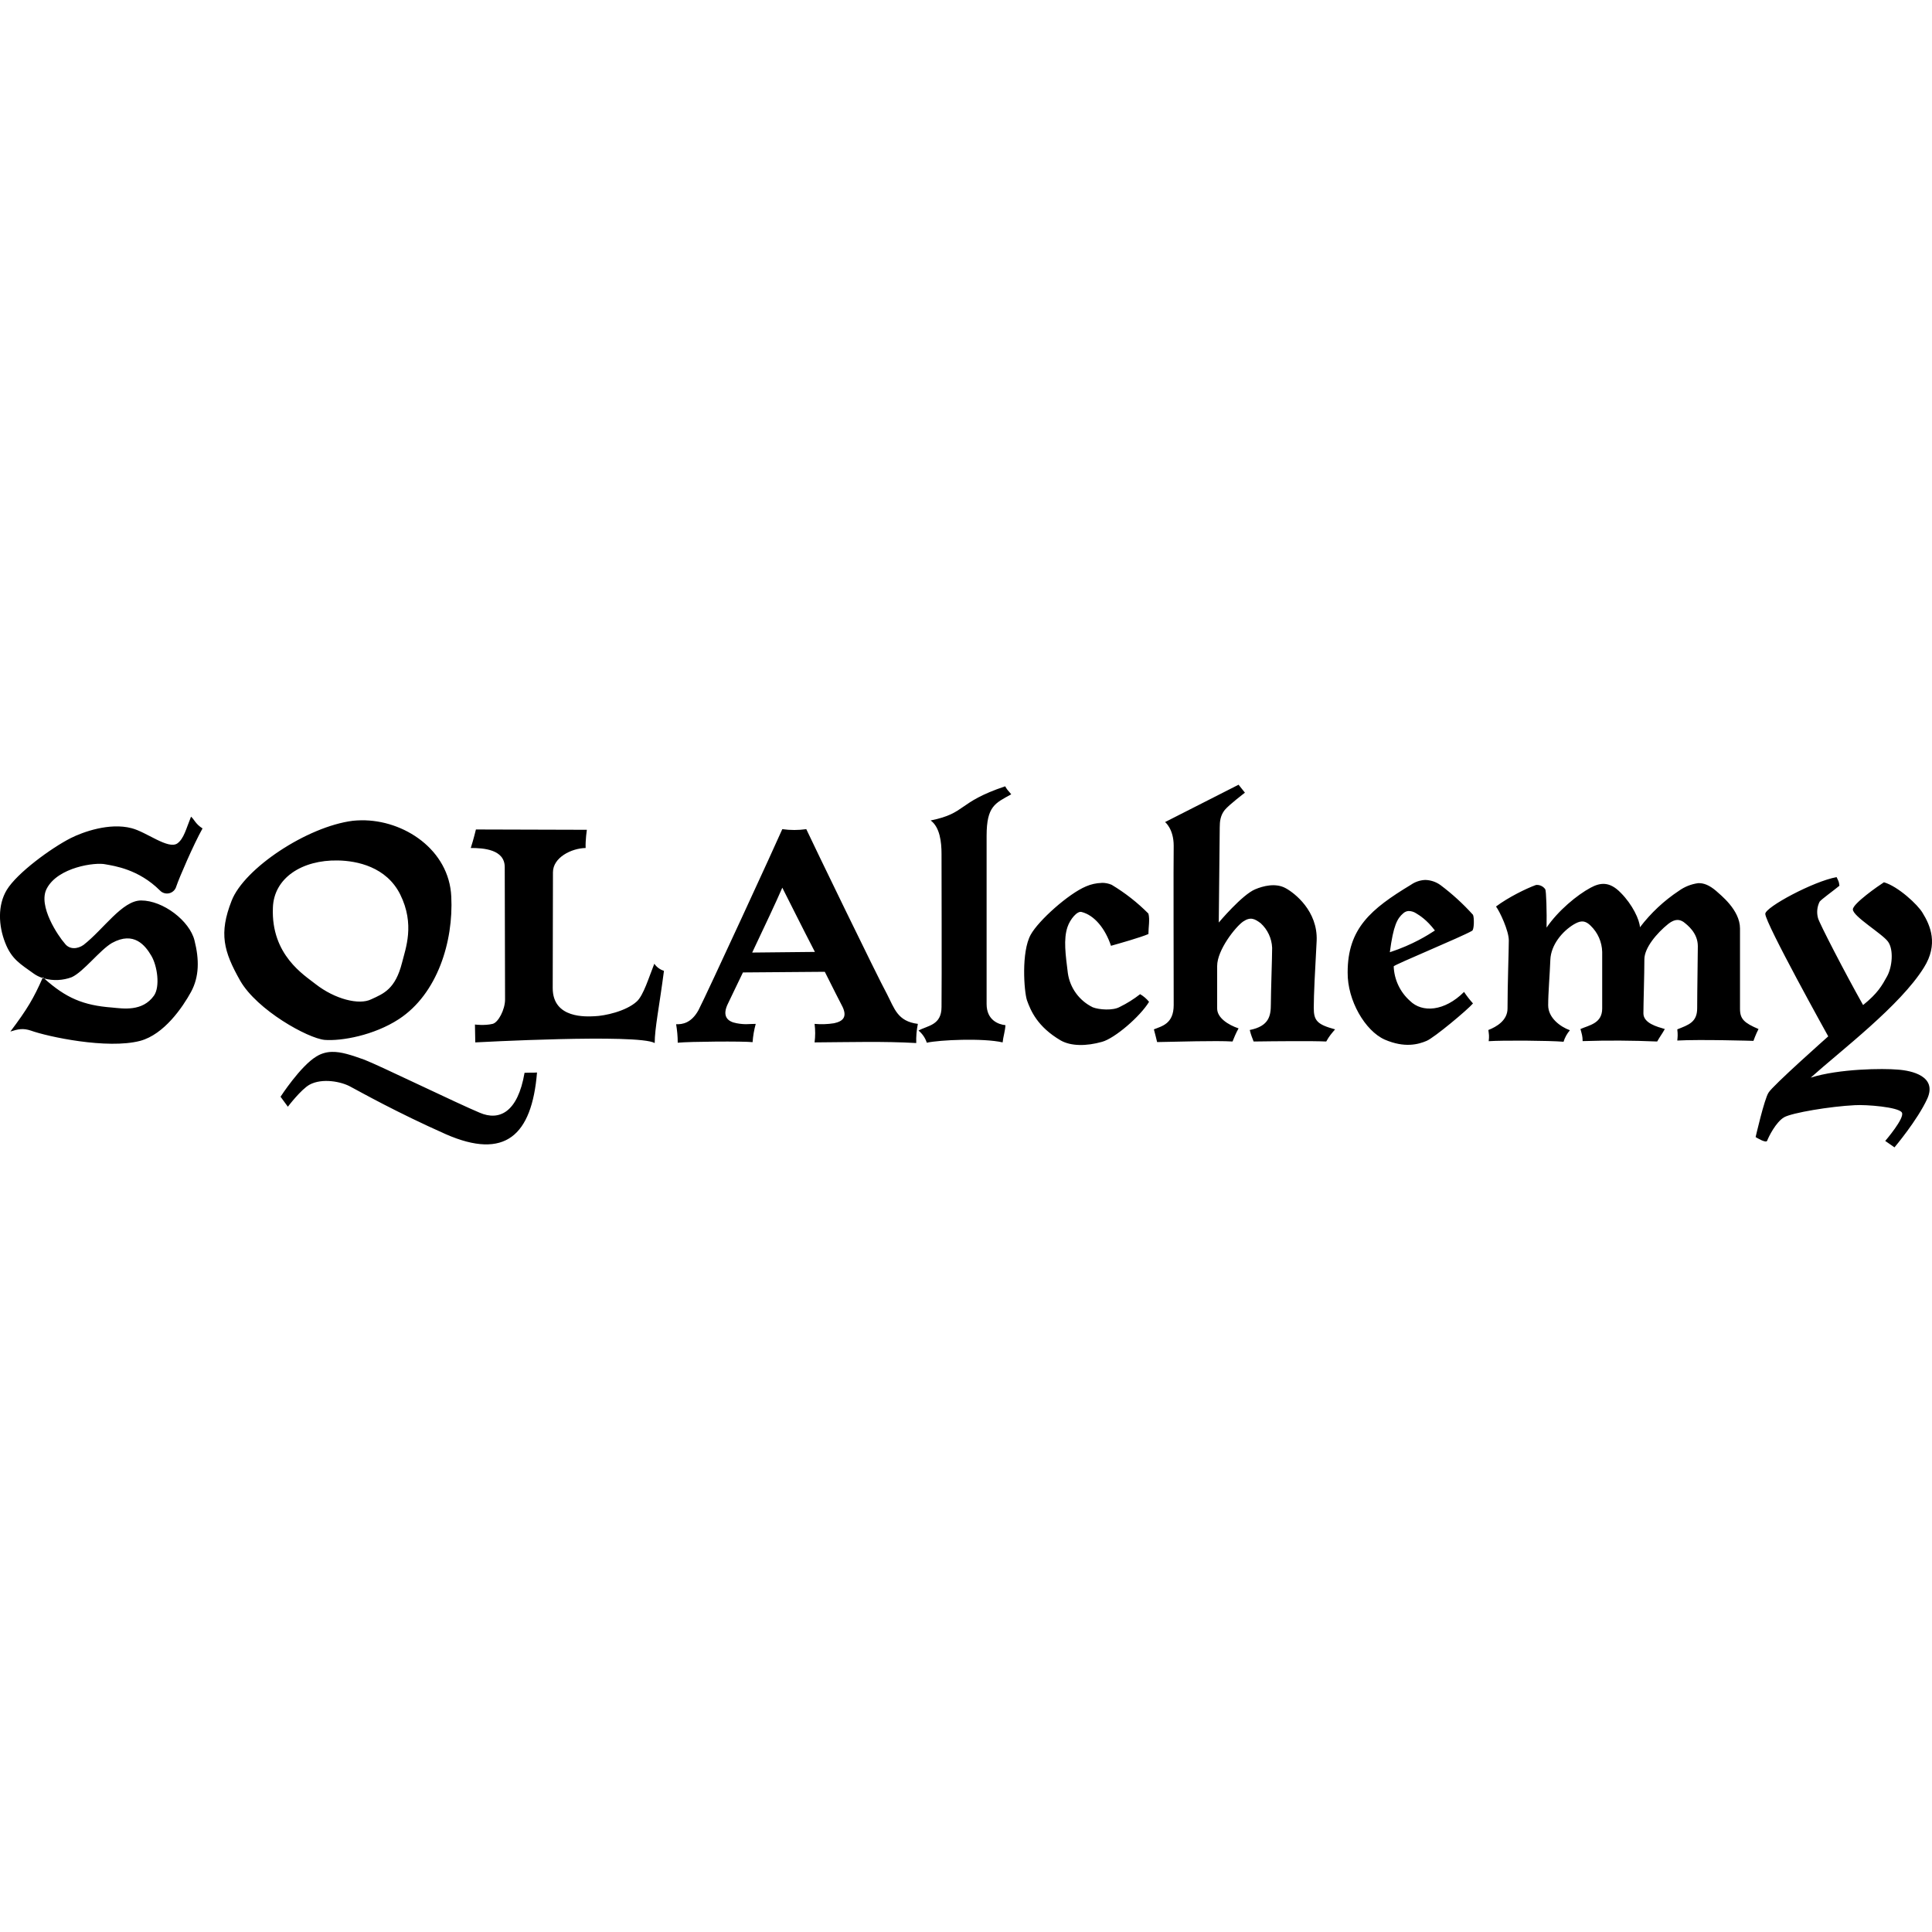
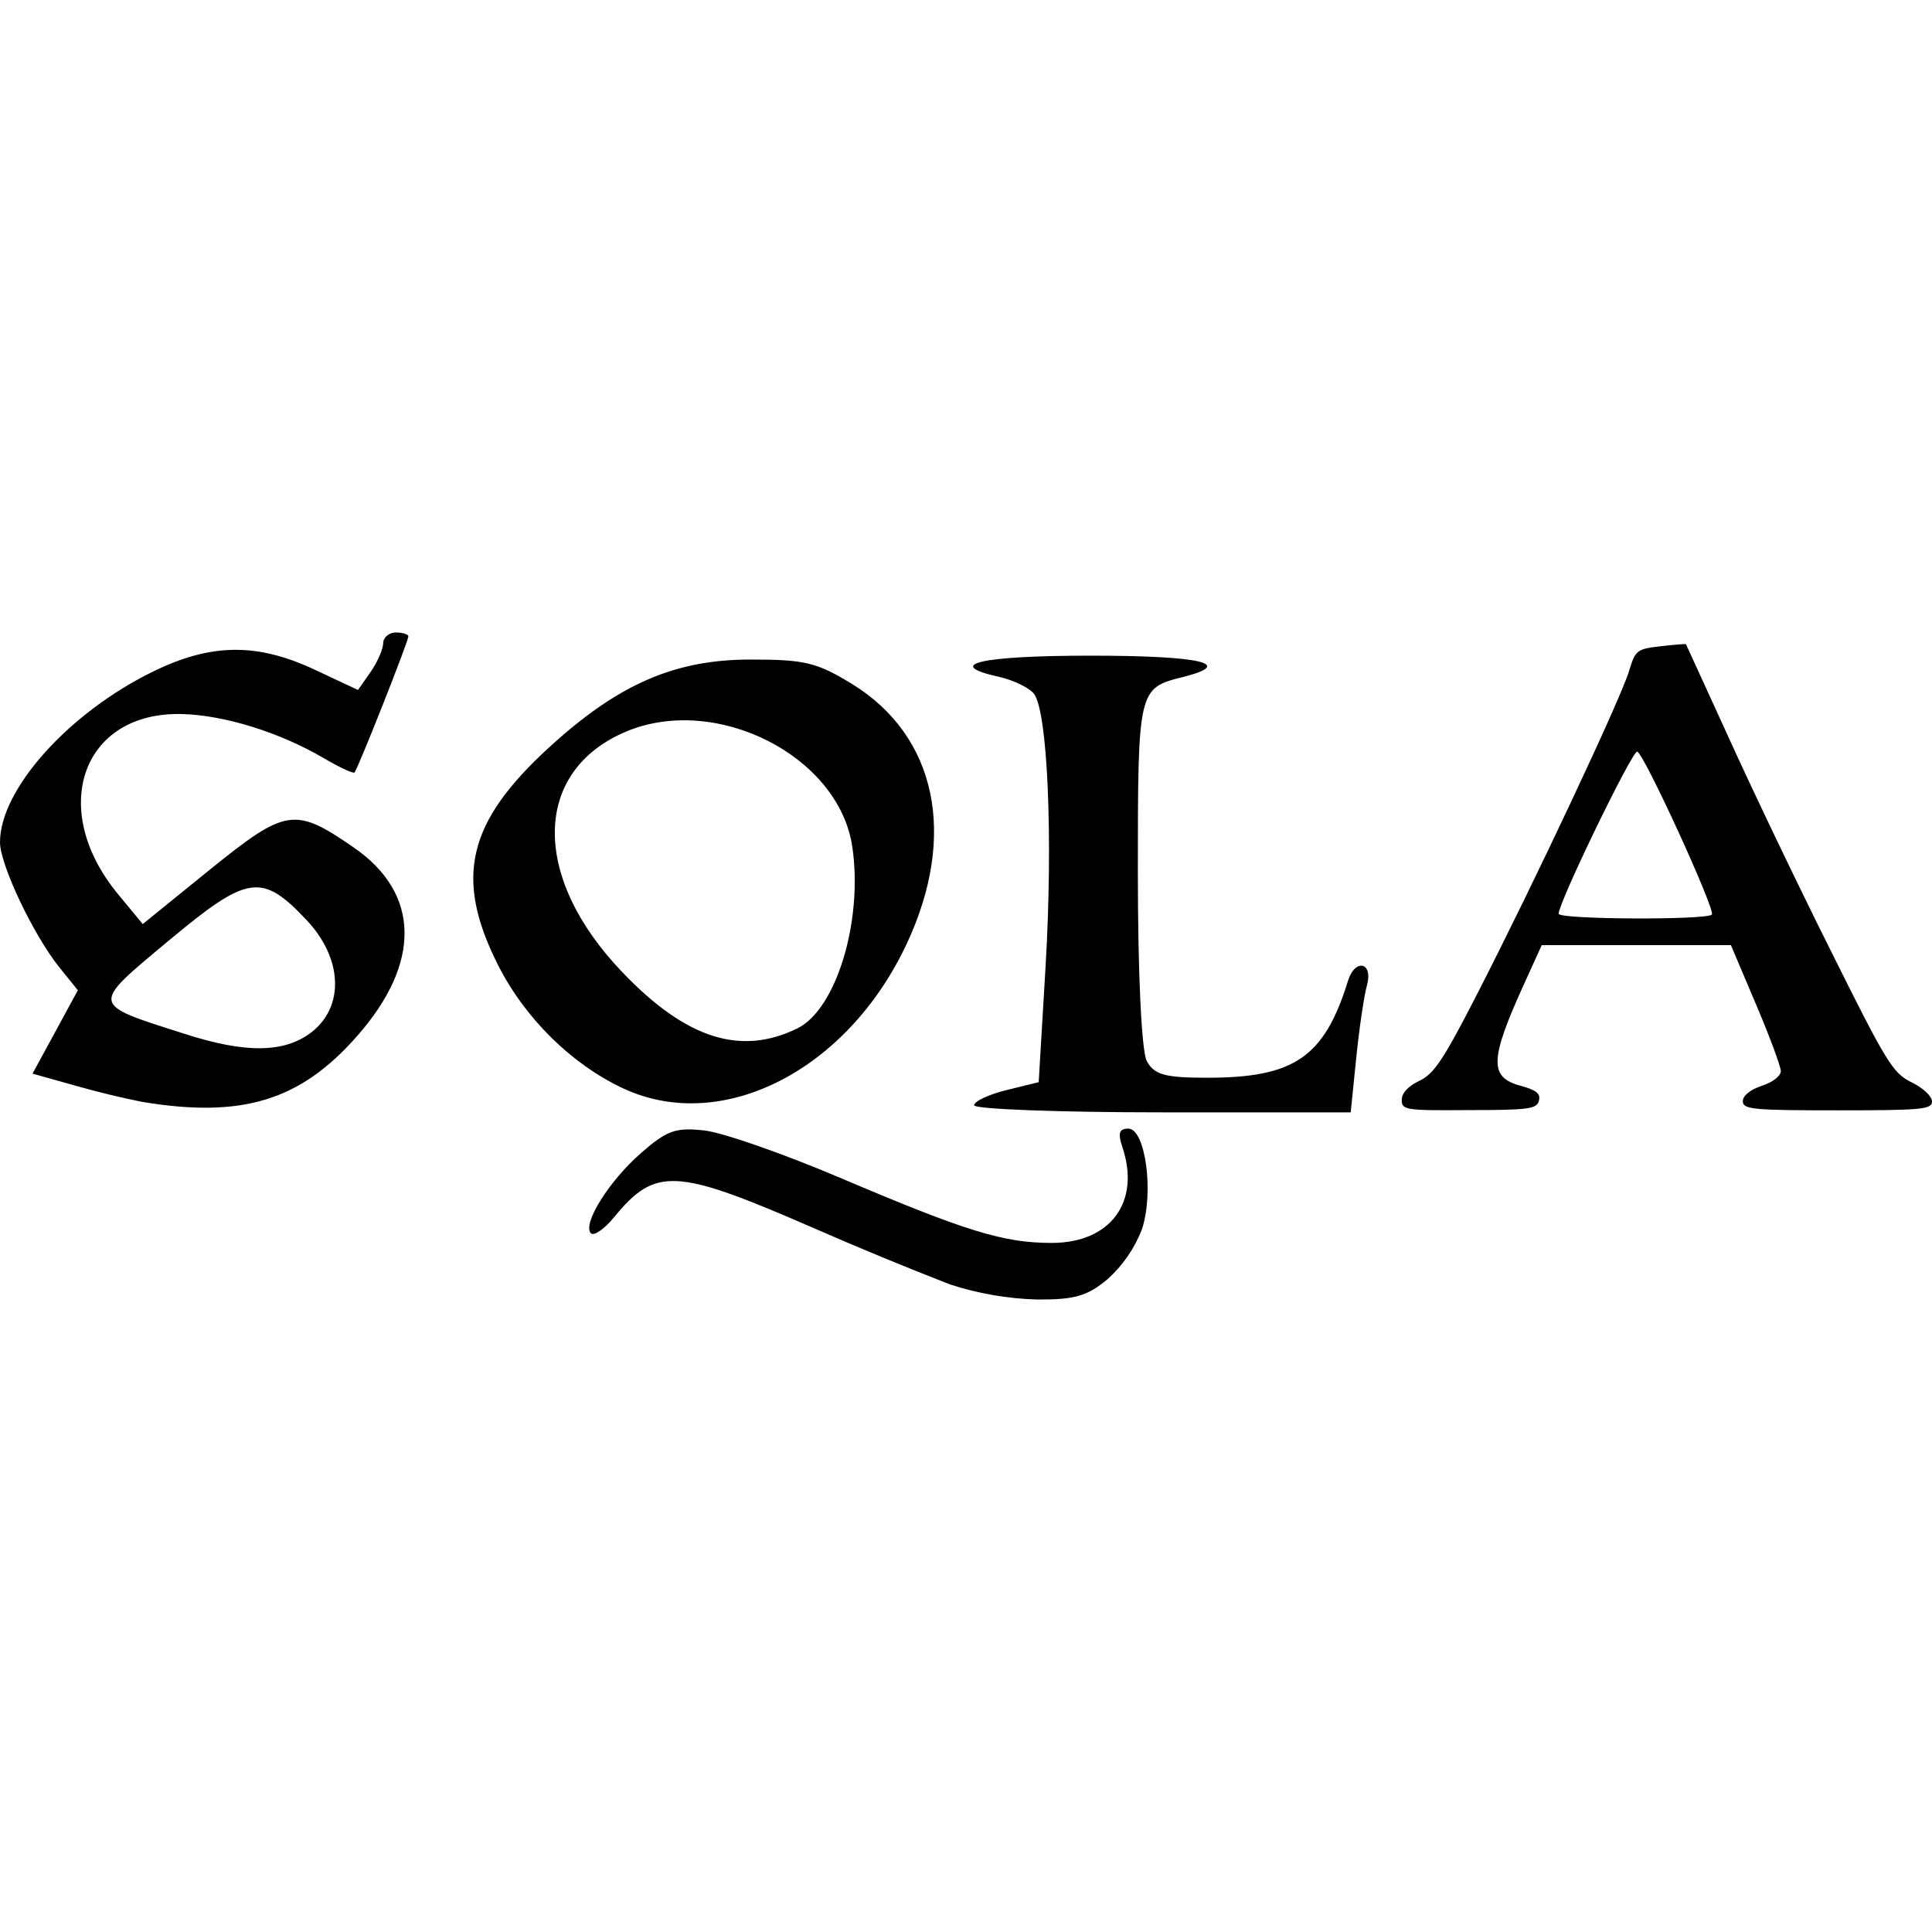
<svg xmlns="http://www.w3.org/2000/svg" viewBox="0 0 24 24">
-   <path d="M17.704 10.931a.336.336 0 0 0-.177.06c-.5.302-.786.544-.786 1.088-.004.35.218.727.46.835.247.107.418.06.521.016.095-.04.509-.386.576-.465a1.258 1.258 0 0 1-.111-.143c-.242.242-.52.262-.672.111a.604.604 0 0 1-.202-.429c.016-.024.854-.37.973-.441.028-.012.028-.167.012-.199a2.814 2.814 0 0 0-.405-.37.336.336 0 0 0-.189-.063zm-.208.386a.17.17 0 0 1 .095.028c.044.027.131.079.234.214-.087.056-.27.175-.56.27.044-.334.092-.42.167-.484a.108.108 0 0 1 .064-.028zm3.599-.346a.53.53 0 0 0-.239.095 1.99 1.99 0 0 0-.484.453c-.004-.091-.092-.282-.239-.429-.139-.143-.254-.127-.373-.063-.17.091-.405.286-.548.496.004-.19-.004-.457-.016-.476-.032-.048-.092-.06-.12-.052-.119.044-.337.15-.492.266.048.064.159.302.159.421 0 .123-.016.548-.016.846 0 .147-.135.227-.238.267.007.055.012.075.004.139.174-.012.754-.008.93.007a.401.401 0 0 1 .079-.143c-.12-.043-.27-.154-.27-.31 0-.154.02-.38.027-.567.008-.183.147-.35.29-.437.064-.036.127-.068.21.015a.467.467 0 0 1 .144.326v.703c0 .187-.163.207-.27.255.016.06.027.087.027.15a12.3 12.3 0 0 1 .926.005c.036-.064.06-.092.095-.155-.095-.028-.266-.072-.266-.195 0-.12.012-.48.012-.671 0-.143.155-.326.298-.441.088-.068.143-.052.187-.024.047.036.179.135.179.302 0 .119-.008.552-.008.77 0 .175-.107.207-.247.263.008.071.004.091 0 .139.279-.016.946.004.946.004s.028-.08.063-.147c-.178-.076-.23-.124-.23-.25v-.998c0-.234-.246-.42-.298-.469-.083-.07-.152-.098-.222-.095zm-5.709-1.223-.913.464s.107.084.107.294c-.004.123 0 1.74 0 1.979 0 .234-.147.262-.246.302.023.091.027.099.04.158.258-.004.726-.02.937-.007.016-.04.043-.108.075-.163-.13-.044-.266-.131-.266-.247V12c0-.199.227-.485.322-.552.095-.064.147-.032.218.02a.438.438 0 0 1 .143.306c0 .123-.016.556-.016.699 0 .143-.02.274-.262.322.016.067.032.099.048.143.278-.004.739-.008.902 0 .04-.072.067-.1.11-.151-.222-.06-.265-.108-.265-.267 0-.158.016-.476.036-.834.015-.37-.275-.592-.382-.651-.127-.072-.286-.028-.381.012-.163.067-.453.413-.453.413l.012-1.18c0-.076.008-.151.063-.219.056-.067.25-.214.25-.214zm-1.702 1.22a.52.52 0 0 0-.193.043c-.218.091-.591.425-.687.6-.119.214-.083.703-.047.814.047.131.13.33.42.5.128.072.318.072.513.017.159-.044.473-.314.584-.497a.407.407 0 0 0-.111-.095 1.412 1.412 0 0 1-.254.159c-.084.047-.255.035-.334.004a.56.56 0 0 1-.31-.426c-.028-.226-.056-.42-.004-.572.032-.095.12-.202.175-.186.159.04.294.206.365.42.096-.027.366-.103.465-.146 0-.084.02-.179 0-.254a2.337 2.337 0 0 0-.457-.358.302.302 0 0 0-.125-.024zm-1.198-1.2c-.6.202-.476.333-.925.424.115.084.135.27.135.414 0 .143.004 1.56 0 1.903 0 .23-.175.23-.286.293a.323.323 0 0 1 .103.151c.155-.035.7-.06.942-.004.007-.071.031-.139.035-.214-.083-.008-.234-.06-.234-.262v-2.09c0-.37.107-.405.306-.516-.052-.064-.04-.04-.076-.1zm-2.768.532c-.068.159-.942 2.058-1.041 2.248-.088.16-.199.179-.278.175.012.072.02.147.02.23.147-.015.814-.02.93-.007a1.15 1.15 0 0 1 .039-.227c-.088 0-.131.012-.238-.008-.112-.02-.187-.087-.104-.25.028-.056.096-.203.183-.381l1.017-.008c.107.214.19.377.207.409.083.15.02.206-.092.23a.975.975 0 0 1-.242.008.895.895 0 0 1 0 .23c.453-.003.854-.015 1.263.008a1.016 1.016 0 0 1 .02-.238c-.254-.032-.29-.19-.385-.373-.112-.203-.934-1.9-1.001-2.046a1.059 1.059 0 0 1-.298 0zm0 .727c.075.147.242.484.405.798l-.779.008c.147-.31.306-.647.374-.806Zm13.097-.131c-.286.051-.886.373-.886.456 0 .116.782 1.522.782 1.522s-.695.616-.742.7c-.052.079-.16.551-.16.551s.132.084.144.044c.016-.044.107-.23.21-.29.1-.056.572-.135.878-.15.143-.009.54.023.584.09.044.064-.206.354-.206.354l.115.08s.286-.338.409-.608c.12-.274-.19-.346-.37-.358-.178-.016-.727-.012-1.08.1.377-.338 1.112-.894 1.406-1.367.183-.29.08-.525-.016-.68-.06-.103-.306-.33-.48-.38-.068.043-.386.265-.386.337 0 .087.366.302.437.401.072.1.052.314-.012.43-.063.114-.115.21-.298.357-.222-.394-.544-1.017-.56-1.08a.286.286 0 0 1 .02-.204c.024-.031.163-.13.246-.198-.007-.052-.007-.048-.035-.107zm-16.903-.592s-.028.119-.064.23c.155 0 .422.016.422.238l.004 1.645c0 .123-.084.286-.155.302-.1.024-.219.008-.219.008l.004.222s2.022-.11 2.229.008c0-.182.055-.44.115-.897a.228.228 0 0 1-.12-.088c-.067.167-.134.393-.218.469-.135.123-.401.179-.524.183-.096.004-.52.035-.52-.35l.003-1.438c0-.183.227-.298.406-.302-.004-.095.015-.226.015-.226zm-1.788 2.763a.376.376 0 0 0-.194.057c-.199.12-.445.5-.445.5l.091.124s.163-.215.27-.274c.155-.084.394-.04.513.028.119.063.564.314 1.18.588.734.321 1.068.016 1.132-.767-.056.004-.088 0-.155.004-.084.492-.314.6-.556.496-.266-.11-1.256-.591-1.434-.659-.16-.057-.287-.1-.402-.097zm.364-2.877c-.036.001-.07.002-.105.006-.568.072-1.351.592-1.506.994-.159.405-.1.627.107.993.21.365.839.715 1.049.735.21.016.612-.056.922-.258.48-.314.679-.966.651-1.522-.026-.581-.587-.955-1.118-.948Zm-.292.499c.242.004.604.08.775.421.186.374.067.672.023.85-.083.326-.226.382-.381.453-.15.076-.453 0-.695-.19-.135-.108-.552-.358-.528-.946.011-.37.361-.596.806-.588zm-1.823-.544c-.06.147-.088.274-.171.333-.115.076-.382-.143-.568-.19-.274-.072-.604.047-.755.123-.242.123-.667.433-.795.644-.115.19-.103.444-.02.655.08.207.191.266.35.381a.392.392 0 0 0 .115.058l.004-.01.016.016a.558.558 0 0 0 .342-.016c.147-.067.35-.338.5-.425.274-.151.414.032.489.159.075.127.111.385.032.496-.143.2-.382.16-.52.147-.358-.027-.573-.119-.843-.361a.466.466 0 0 1-.02-.006c-.109.248-.19.387-.4.665.098-.031.158-.043.253-.012.21.076.95.235 1.359.128.298-.08.528-.418.632-.608.103-.19.103-.402.043-.64-.06-.242-.389-.496-.663-.496-.235 0-.465.357-.715.552-.072.051-.175.063-.235-.02-.075-.084-.337-.465-.222-.68.139-.266.604-.33.73-.301.108.02.41.06.676.325a.12.12 0 0 0 .203-.051c.036-.107.214-.52.326-.72-.088-.055-.104-.114-.143-.146Z" />
+   <path d="M11.8 15.955a44.068 44.068 0 0 1-1.673-.691c-1.736-.757-1.981-.772-2.499-.143-.119.146-.25.236-.287.2-.111-.111.219-.644.617-.993.325-.285.433-.325.791-.285.228.025.985.29 1.682.586 1.573.669 2.034.811 2.635.811.731 0 1.106-.512.876-1.192-.057-.171-.04-.228.074-.228.213 0 .322.797.168 1.255a1.617 1.617 0 0 1-.424.614c-.251.211-.41.257-.879.254a3.853 3.853 0 0 1-1.082-.188h.001Zm.301-2.225c0-.048.179-.134.401-.188l.401-.099.086-1.446c.094-1.599.025-3.172-.148-3.383-.063-.074-.253-.165-.427-.205-.705-.156-.236-.264 1.133-.264 1.368 0 1.803.099 1.152.264-.561.14-.564.148-.564 2.43 0 1.266.046 2.22.111 2.342.092.171.228.207.752.207 1.081 0 1.453-.255 1.747-1.203.088-.284.315-.233.236.054-.037.134-.097.54-.134.91l-.068.669H14.44c-1.286 0-2.339-.04-2.339-.088Zm5.312-.068c0-.086.083-.171.219-.236.183-.086.302-.265.734-1.11.686-1.337 1.767-3.634 1.87-3.978.079-.262.097-.276.392-.31.171-.02.313-.031.316-.025l.527 1.152c.284.628.856 1.824 1.271 2.654.695 1.397.772 1.523 1.005 1.636.142.069.253.174.253.237 0 .099-.122.111-1.175.111-1.056 0-1.175-.012-1.175-.114 0-.068.091-.142.236-.191.134-.043.236-.122.236-.182 0-.057-.139-.432-.31-.834l-.31-.731h-2.35l-.225.495c-.421.928-.43 1.147-.037 1.252.196.054.25.097.227.185-.025.103-.127.117-.867.117-.794.006-.837 0-.837-.128Zm-15.652.025a10.933 10.933 0 0 1-.808-.196l-.549-.154.282-.518.281-.518-.227-.281c-.322-.399-.737-1.272-.74-1.554-.003-.657.851-1.61 1.898-2.122.72-.353 1.291-.362 2.009-.026l.54.253.157-.224c.085-.123.156-.285.156-.356 0-.071.071-.134.157-.134.085 0 .156.023.156.048 0 .063-.629 1.651-.669 1.691-.017.016-.187-.063-.381-.177-.546-.321-1.232-.535-1.764-.549-1.238-.031-1.667 1.178-.794 2.236l.308.373.839-.68c.942-.76 1.05-.777 1.784-.27.825.569.839 1.434.042 2.339-.705.805-1.431 1.027-2.677.819Zm5.984-.165c-.646-.301-1.229-.876-1.565-1.547-.538-1.076-.373-1.765.646-2.695.856-.782 1.556-1.087 2.498-1.087.68 0 .825.037 1.266.307 1.044.646 1.303 1.878.675 3.221-.737 1.577-2.294 2.37-3.52 1.801Zm-3.872-.702c.409-.322.381-.917-.063-1.389-.558-.592-.731-.566-1.713.253-.976.814-.982.783.185 1.155.771.251 1.255.242 1.591-.019Zm6.034-.046c.484-.239.817-1.343.68-2.259-.17-1.13-1.698-1.901-2.819-1.423-1.153.493-1.17 1.804-.037 2.985.791.828 1.471 1.044 2.176.697Zm11.359-1.414c.04-.071-.845-2.003-.928-2.023-.06-.017-.976 1.872-.976 2.014 0 .072 1.861.08 1.904.009Z" />
</svg>
